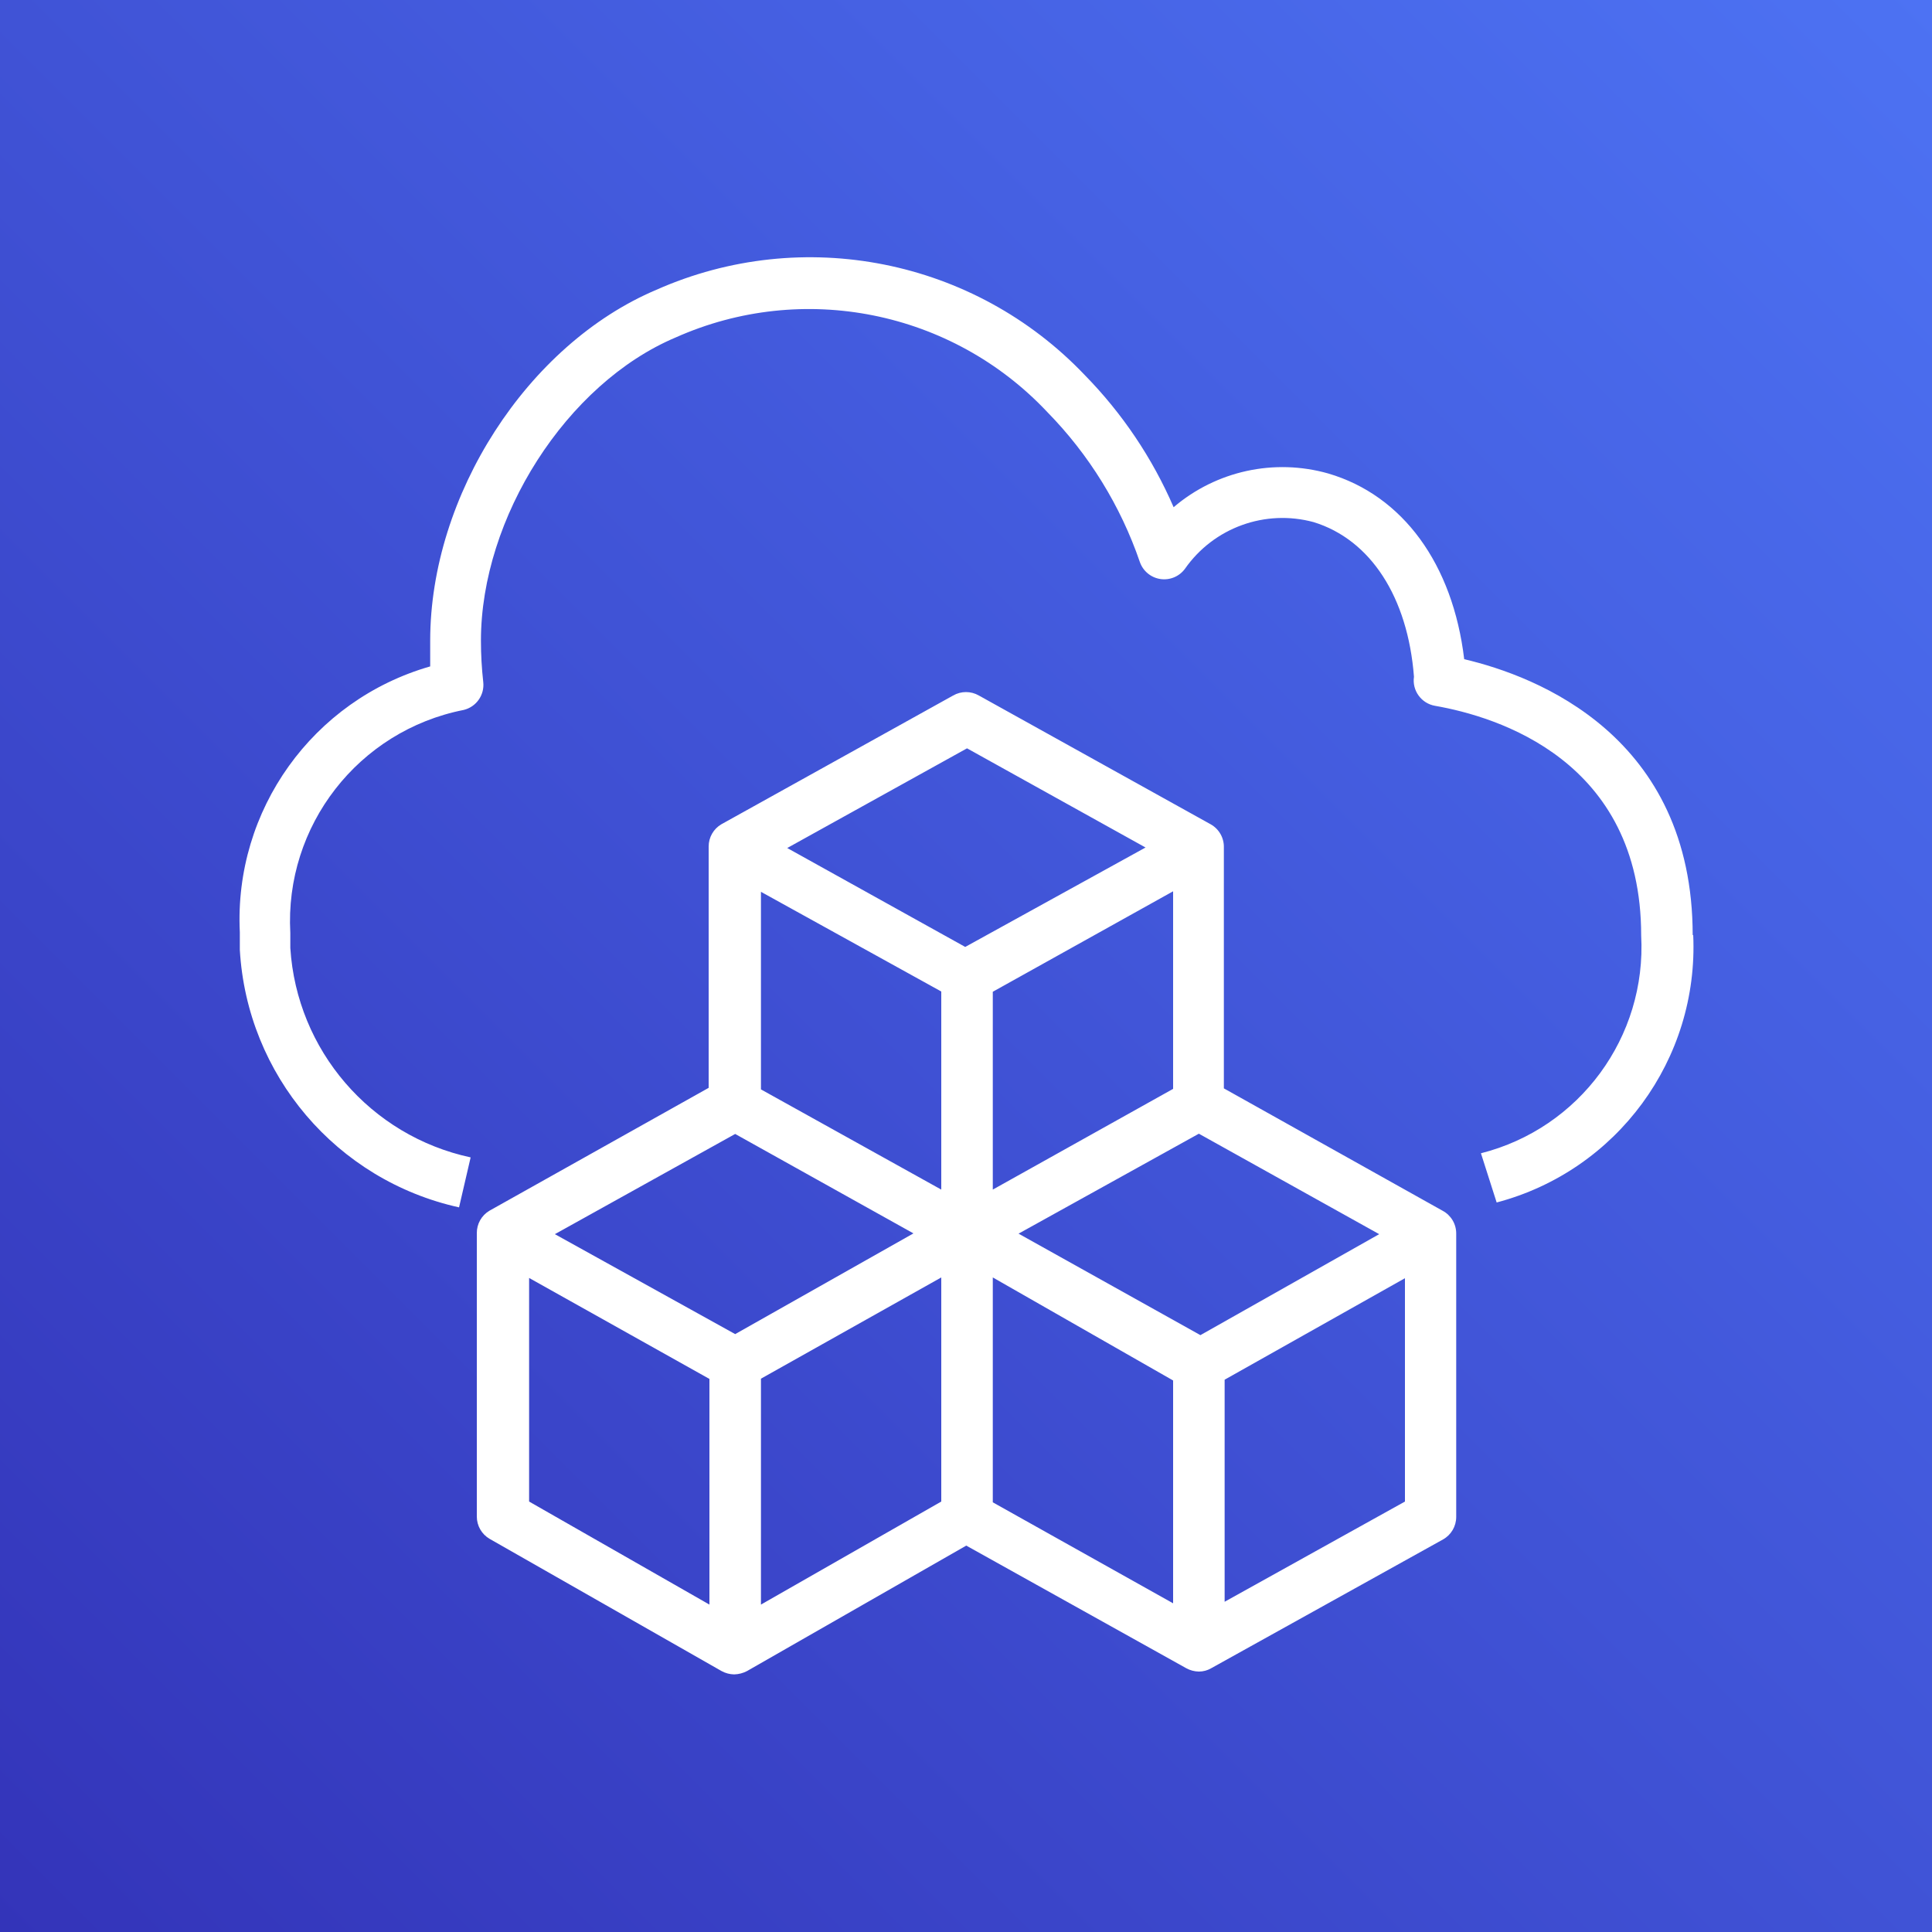
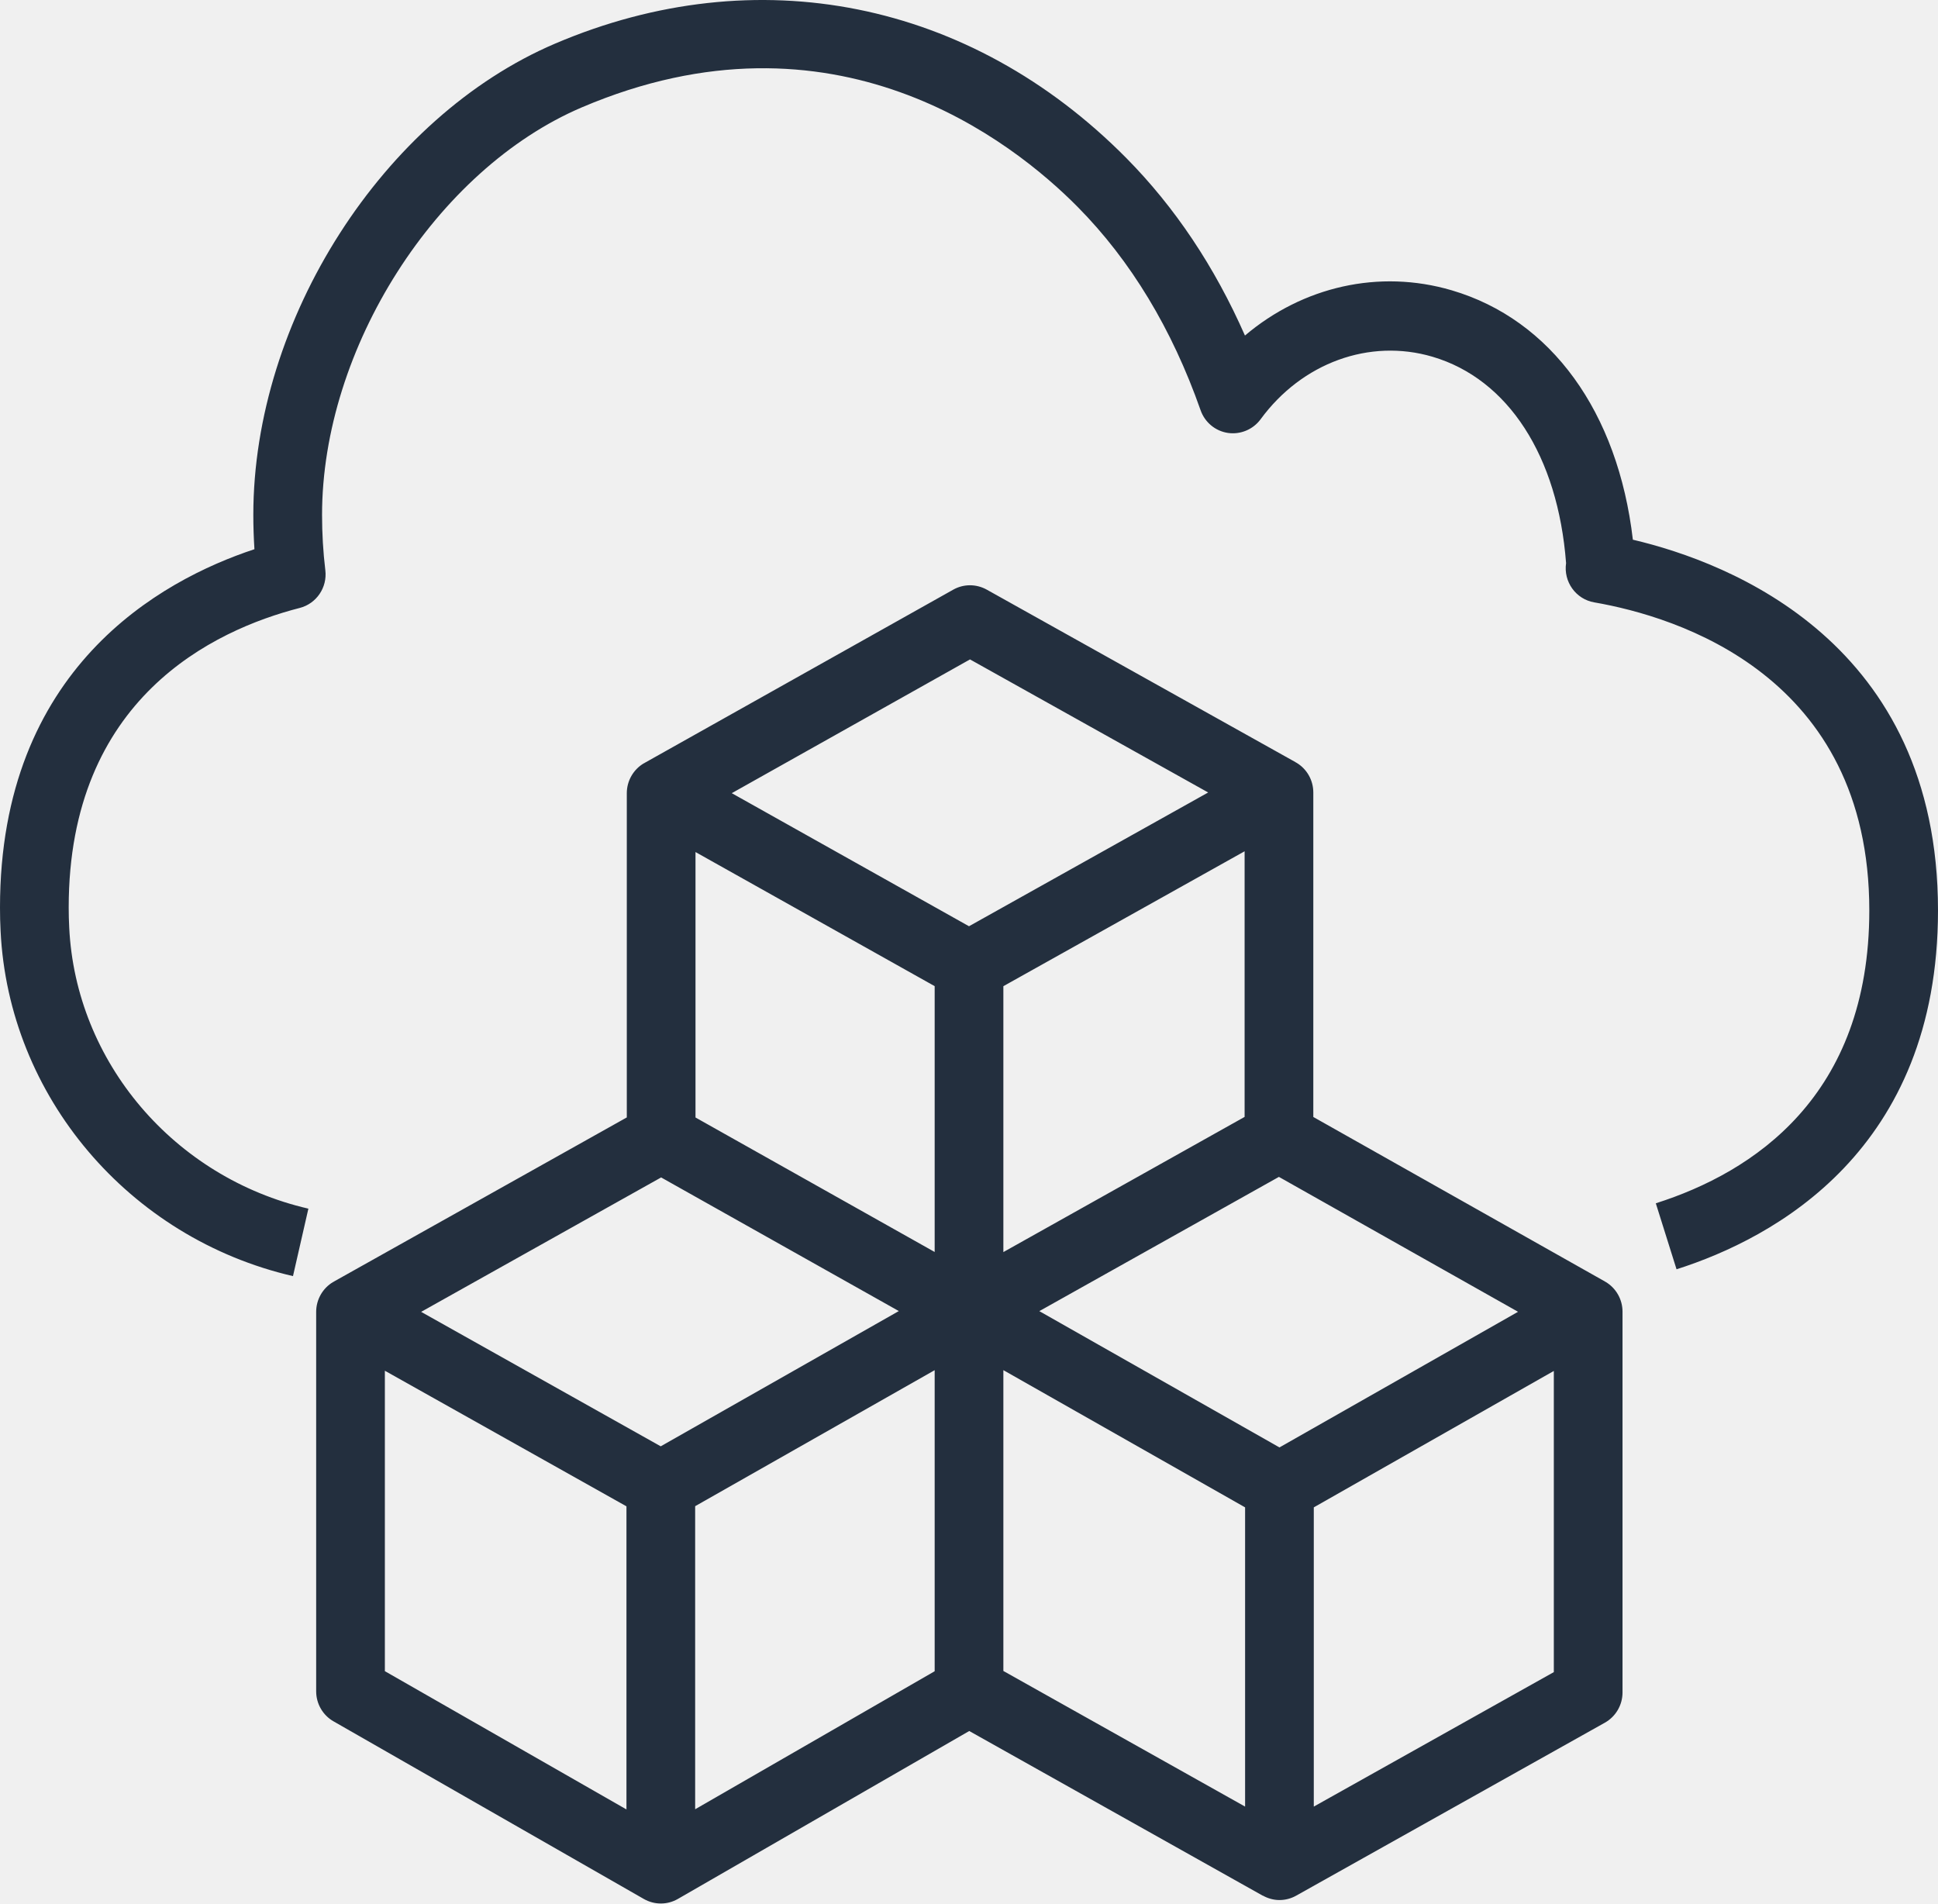
- <svg xmlns="http://www.w3.org/2000/svg" width="75" height="75" viewBox="0 0 75 75">
-   <defs>
-     <linearGradient id="Blue_Gradient" x1="-20.83" y1="131.69" x2="-20.83" y2="-18.31" gradientTransform="translate(92.31 12.14) rotate(45)" gradientUnits="userSpaceOnUse">
-       <stop offset="0" stop-color="#2e27ad" />
-       <stop offset="1" stop-color="#527fff" />
-     </linearGradient>
-   </defs>
-   <g id="Working">
-     <rect id="Green_Gradient" data-name="Green Gradient" width="75" height="75" style="fill:url(#Blue_Gradient)" />
-     <path d="M56,47h0l-8.49-4.75V32.9A1,1,0,0,0,47,32h0l-9-5a1,1,0,0,0-1,0l-9,5h0a1,1,0,0,0-.49.86v9.37L19,47h0a1,1,0,0,0-.49.87v11a1,1,0,0,0,.5.87l9,5.13h0a1.05,1.05,0,0,0,.49.13,1.13,1.13,0,0,0,.5-.13L37.51,60l8.54,4.76h0a1.05,1.05,0,0,0,.49.13.94.94,0,0,0,.48-.13l9-5a1,1,0,0,0,.51-.87v-11A1,1,0,0,0,56,47ZM29.54,34.62l7,3.87v7.69l-7-3.89Zm16,7.65-7,3.91V38.5l7-3.9Zm-7,7.32,7,4v8.65l-7-3.92Zm1-1.7,7-3.88,7,3.9-6.94,3.92Zm-2-18.84,6.93,3.85-7,3.86-6.91-3.84Zm-17,20.56,7,3.92v8.76l-7-4Zm8,2.18-7-3.88,7-3.89,6.92,3.86Zm8,6.5-7,4V53.52l7-3.93Zm18,0-7,3.89V53.56l7-3.94Zm11.19-22A10.26,10.26,0,0,1,58.1,46.68l-.61-1.91a8.26,8.26,0,0,0,6.22-8.46c0-6.8-5.6-8.49-8-8.91a1,1,0,0,1-.82-1.13h0c-.24-3.1-1.69-5.32-3.89-6a4.62,4.62,0,0,0-5,1.81,1,1,0,0,1-1.75-.26A15.5,15.5,0,0,0,40.66,16,12.7,12.7,0,0,0,26.23,13.1c-4.24,1.79-7.56,7-7.56,11.77a14.35,14.35,0,0,0,.09,1.61A1,1,0,0,1,18,27.56a8.36,8.36,0,0,0-6.73,8.66c0,.2,0,.39,0,.58a8.89,8.89,0,0,0,7,8.13l-.45,1.94a10.88,10.88,0,0,1-8.51-10c0-.22,0-.45,0-.68A10.22,10.22,0,0,1,16.7,25.87c0-.33,0-.67,0-1,0-5.64,3.77-11.5,8.78-13.62a14.72,14.72,0,0,1,16.63,3.31,16.94,16.94,0,0,1,3.45,5.13,6.51,6.51,0,0,1,6-1.31c2.9.85,4.84,3.52,5.28,7.21C59.66,26.25,65.71,28.58,65.71,36.31Z" style="fill:#fff" />
+ <svg xmlns="http://www.w3.org/2000/svg" width="56px" height="55px" viewBox="0 0 56 55" version="1.1">
+   <g id="Page-1" stroke="none" stroke-width="1" fill="none" fill-rule="evenodd">
+     <g id="AWS-Developer-Tools-Product-Icons_Squid" transform="translate(-216, -86)" fill="#232F3E">
+       <path d="M272,112.306 C272,119.235 267.266,121.776 264.445,122.675 L263.846,120.768 C266.66,119.873 270.015,117.677 270.015,112.306 C270.015,105.514 264.456,103.819 262.067,103.405 C261.534,103.313 261.174,102.808 261.253,102.27 L261.253,102.27 C261.017,99.176 259.578,96.951 257.391,96.307 C255.574,95.773 253.623,96.481 252.426,98.114 C252.208,98.411 251.841,98.562 251.481,98.509 C251.118,98.455 250.814,98.202 250.692,97.853 C249.867,95.504 248.672,93.527 247.14,91.979 C245.26,90.079 240.103,85.994 232.813,89.102 C228.603,90.897 225.306,96.07 225.306,100.877 C225.306,101.411 225.337,101.95 225.401,102.479 C225.46,102.977 225.143,103.442 224.661,103.566 C222.167,104.207 217.985,106.182 217.985,112.222 C217.985,112.417 217.99,112.609 218,112.798 C218.187,116.686 221.028,120.026 224.911,120.923 L224.466,122.872 C219.721,121.775 216.246,117.674 216.017,112.898 C216.005,112.68 216,112.452 216,112.222 C216,105.314 220.637,102.767 223.352,101.869 C223.331,101.538 223.32,101.206 223.32,100.877 C223.32,95.234 227.069,89.381 232.04,87.26 C237.864,84.775 244.036,86.011 248.546,90.567 C249.948,91.985 251.098,93.704 251.974,95.695 C253.643,94.282 255.849,93.77 257.948,94.388 C260.826,95.235 262.753,97.906 263.183,101.594 C265.999,102.257 272,104.581 272,112.306 L272,112.306 Z M260.899,134.314 L253.963,138.2 L253.963,129.554 L260.899,125.612 L260.899,134.314 Z M243.008,134.289 L236.087,138.277 L236.087,129.52 L243.008,125.59 L243.008,134.289 Z M235.092,127.79 L228.169,123.905 L235.104,120.021 L241.972,123.882 L235.092,127.79 Z M227.121,125.606 L234.102,129.524 L234.102,138.282 L227.121,134.287 L227.121,125.606 Z M244.029,105.053 L250.911,108.898 L244,112.763 L237.145,108.918 L244.029,105.053 Z M246.032,123.884 L252.955,120.005 L259.865,123.903 L252.971,127.822 L246.032,123.884 Z M244.993,125.589 L251.978,129.554 L251.978,138.2 L244.993,134.281 L244.993,125.589 Z M251.964,118.272 L244.993,122.178 L244.993,114.495 L251.964,110.597 L251.964,118.272 Z M236.097,110.619 L243.008,114.494 L243.008,122.175 L236.097,118.289 L236.097,110.619 Z M262.392,123.037 C262.387,123.034 262.381,123.033 262.376,123.03 L262.377,123.028 L253.949,118.274 L253.949,108.898 C253.949,108.544 253.764,108.217 253.46,108.037 C253.452,108.033 253.445,108.031 253.437,108.027 L253.439,108.024 L244.511,103.036 C244.209,102.869 243.844,102.869 243.546,103.037 L234.622,108.046 L234.623,108.048 C234.616,108.052 234.608,108.053 234.601,108.057 C234.299,108.237 234.112,108.565 234.112,108.918 L234.112,118.287 L225.646,123.031 L225.648,123.033 C225.64,123.037 225.632,123.039 225.625,123.043 C225.323,123.222 225.136,123.551 225.136,123.904 L225.136,134.869 C225.136,135.229 225.328,135.56 225.638,135.737 L234.597,140.865 L234.604,140.87 L234.604,140.869 C234.757,140.956 234.926,141 235.095,141 C235.265,141 235.435,140.956 235.588,140.868 L244.007,136.016 L252.488,140.774 L252.489,140.771 C252.639,140.855 252.804,140.9 252.971,140.9 C253.136,140.9 253.303,140.858 253.453,140.774 L262.375,135.775 C262.689,135.598 262.884,135.265 262.884,134.902 L262.884,123.9 C262.884,123.545 262.697,123.217 262.392,123.037 L262.392,123.037 Z" id="AWS-Cloud-Development-Kit_Icon_64_Squid" />
+     </g>
  </g>
</svg>
